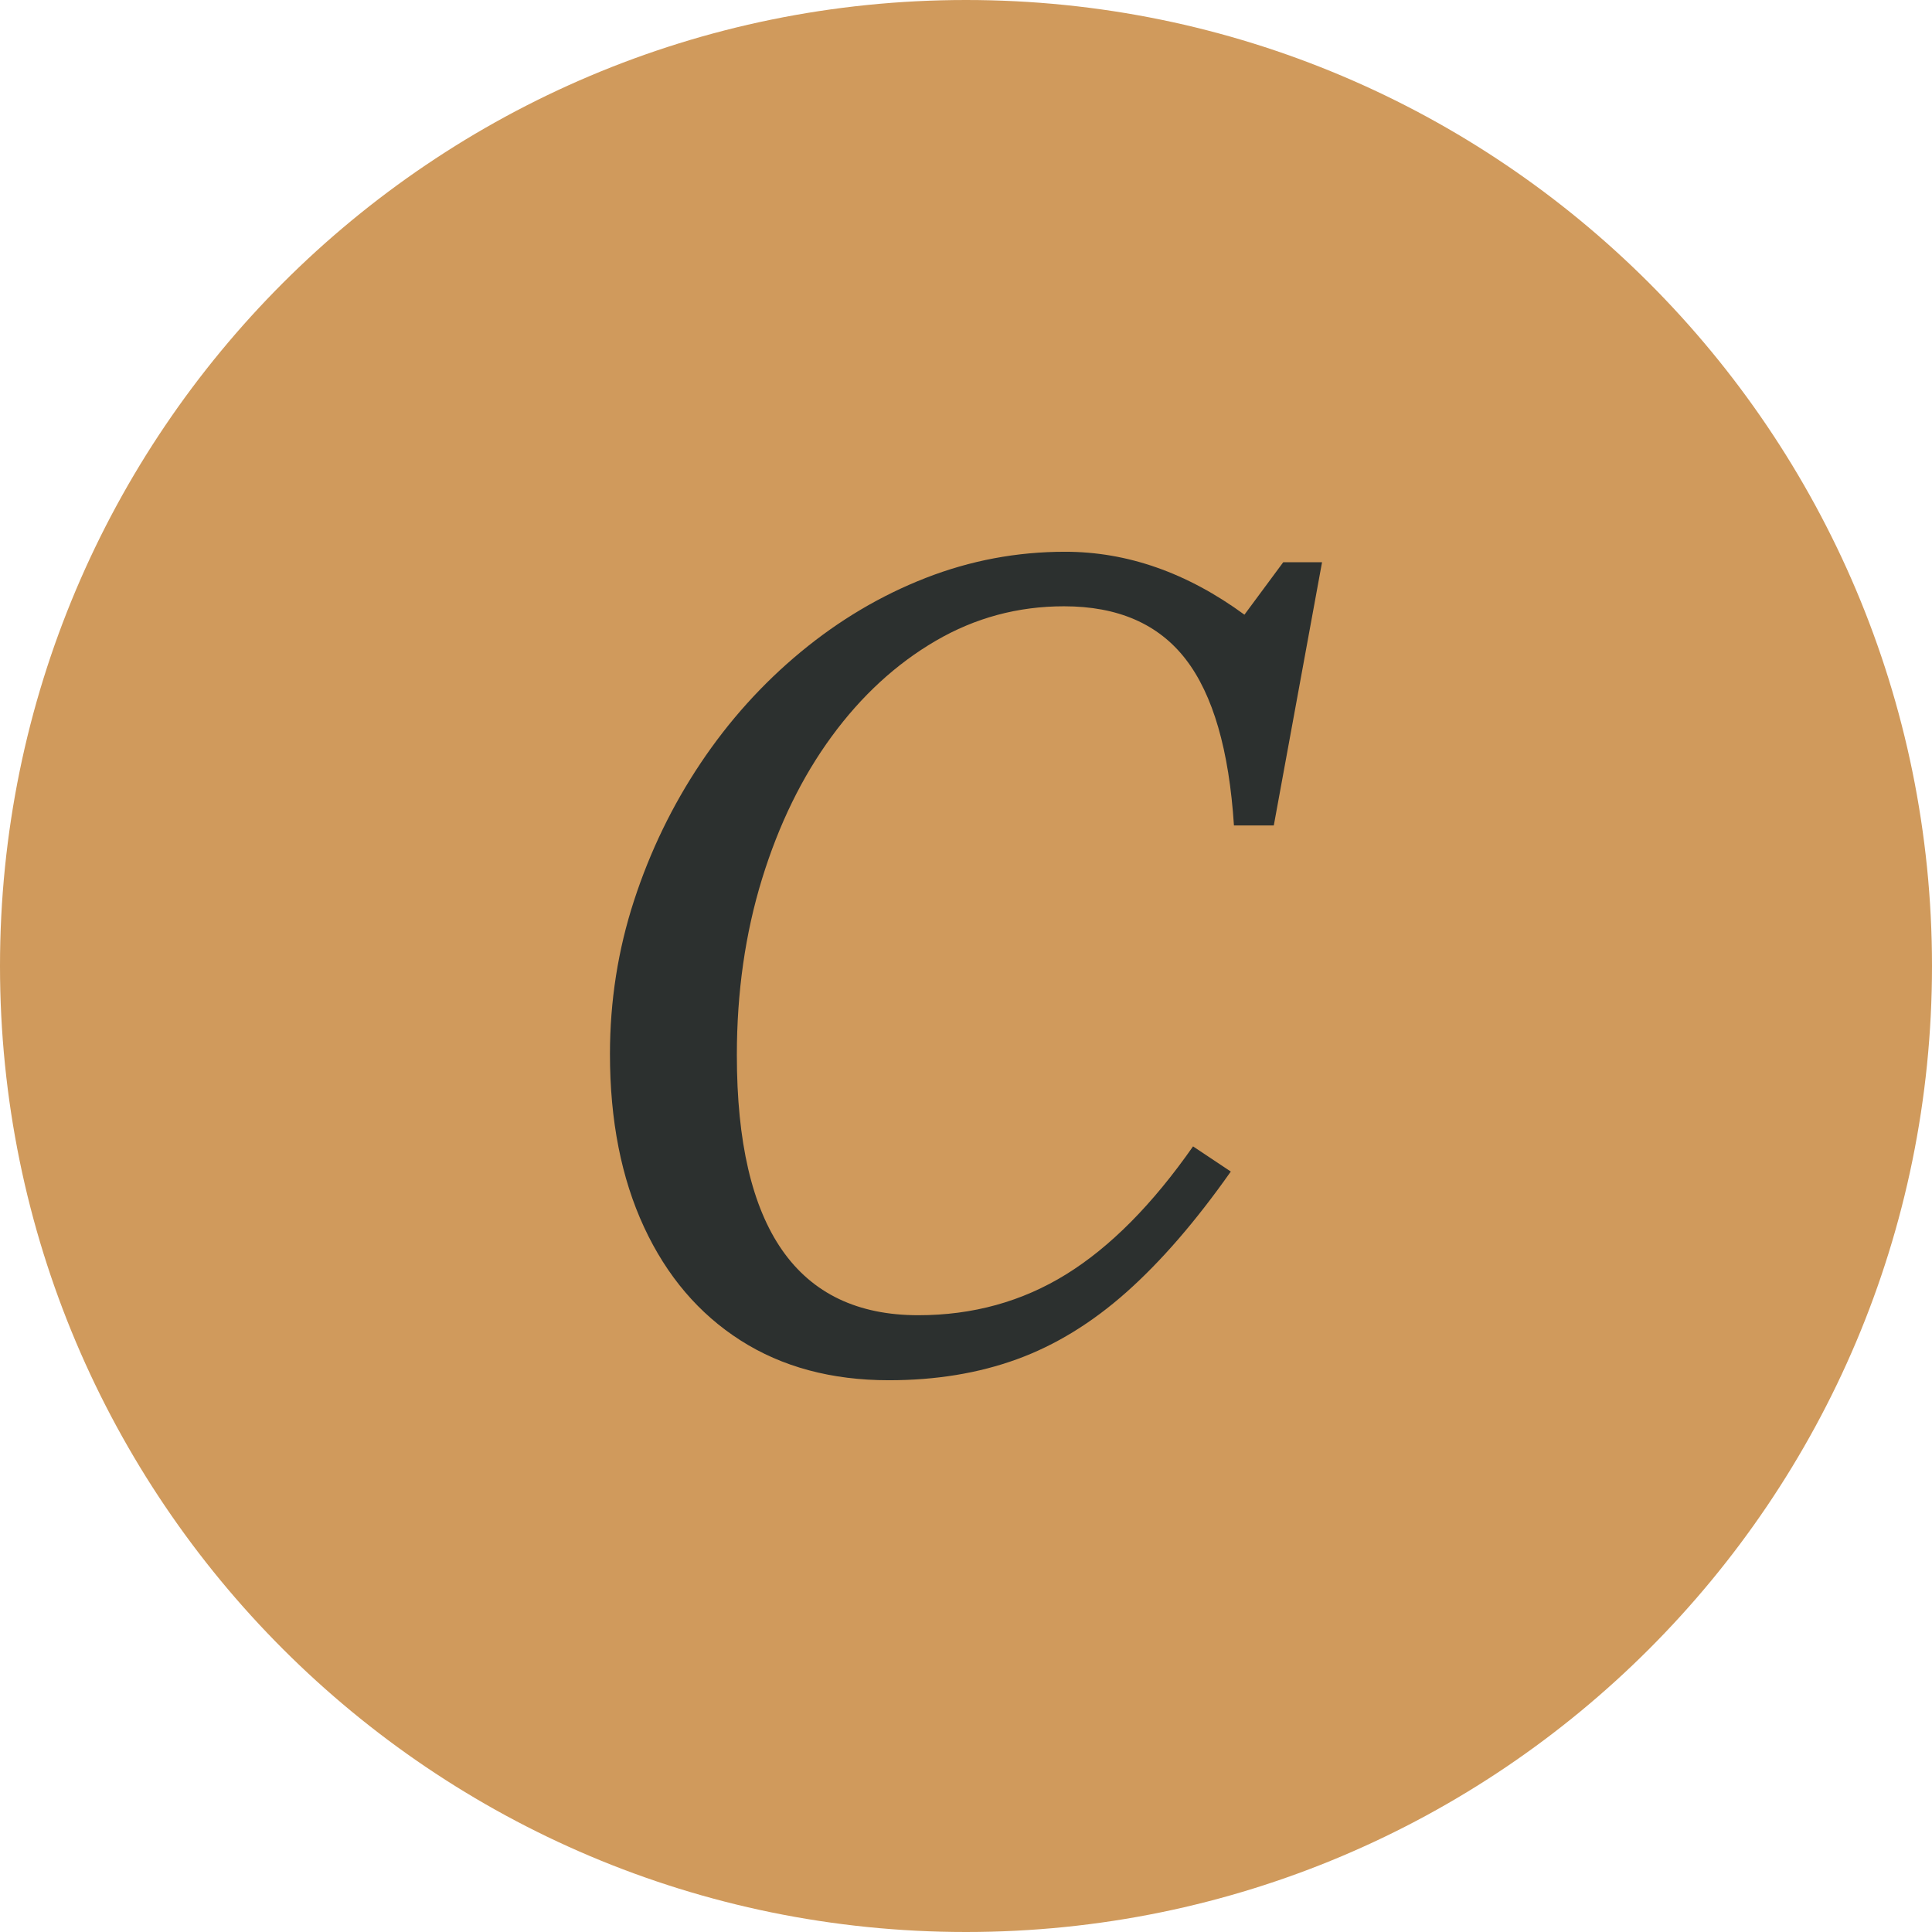
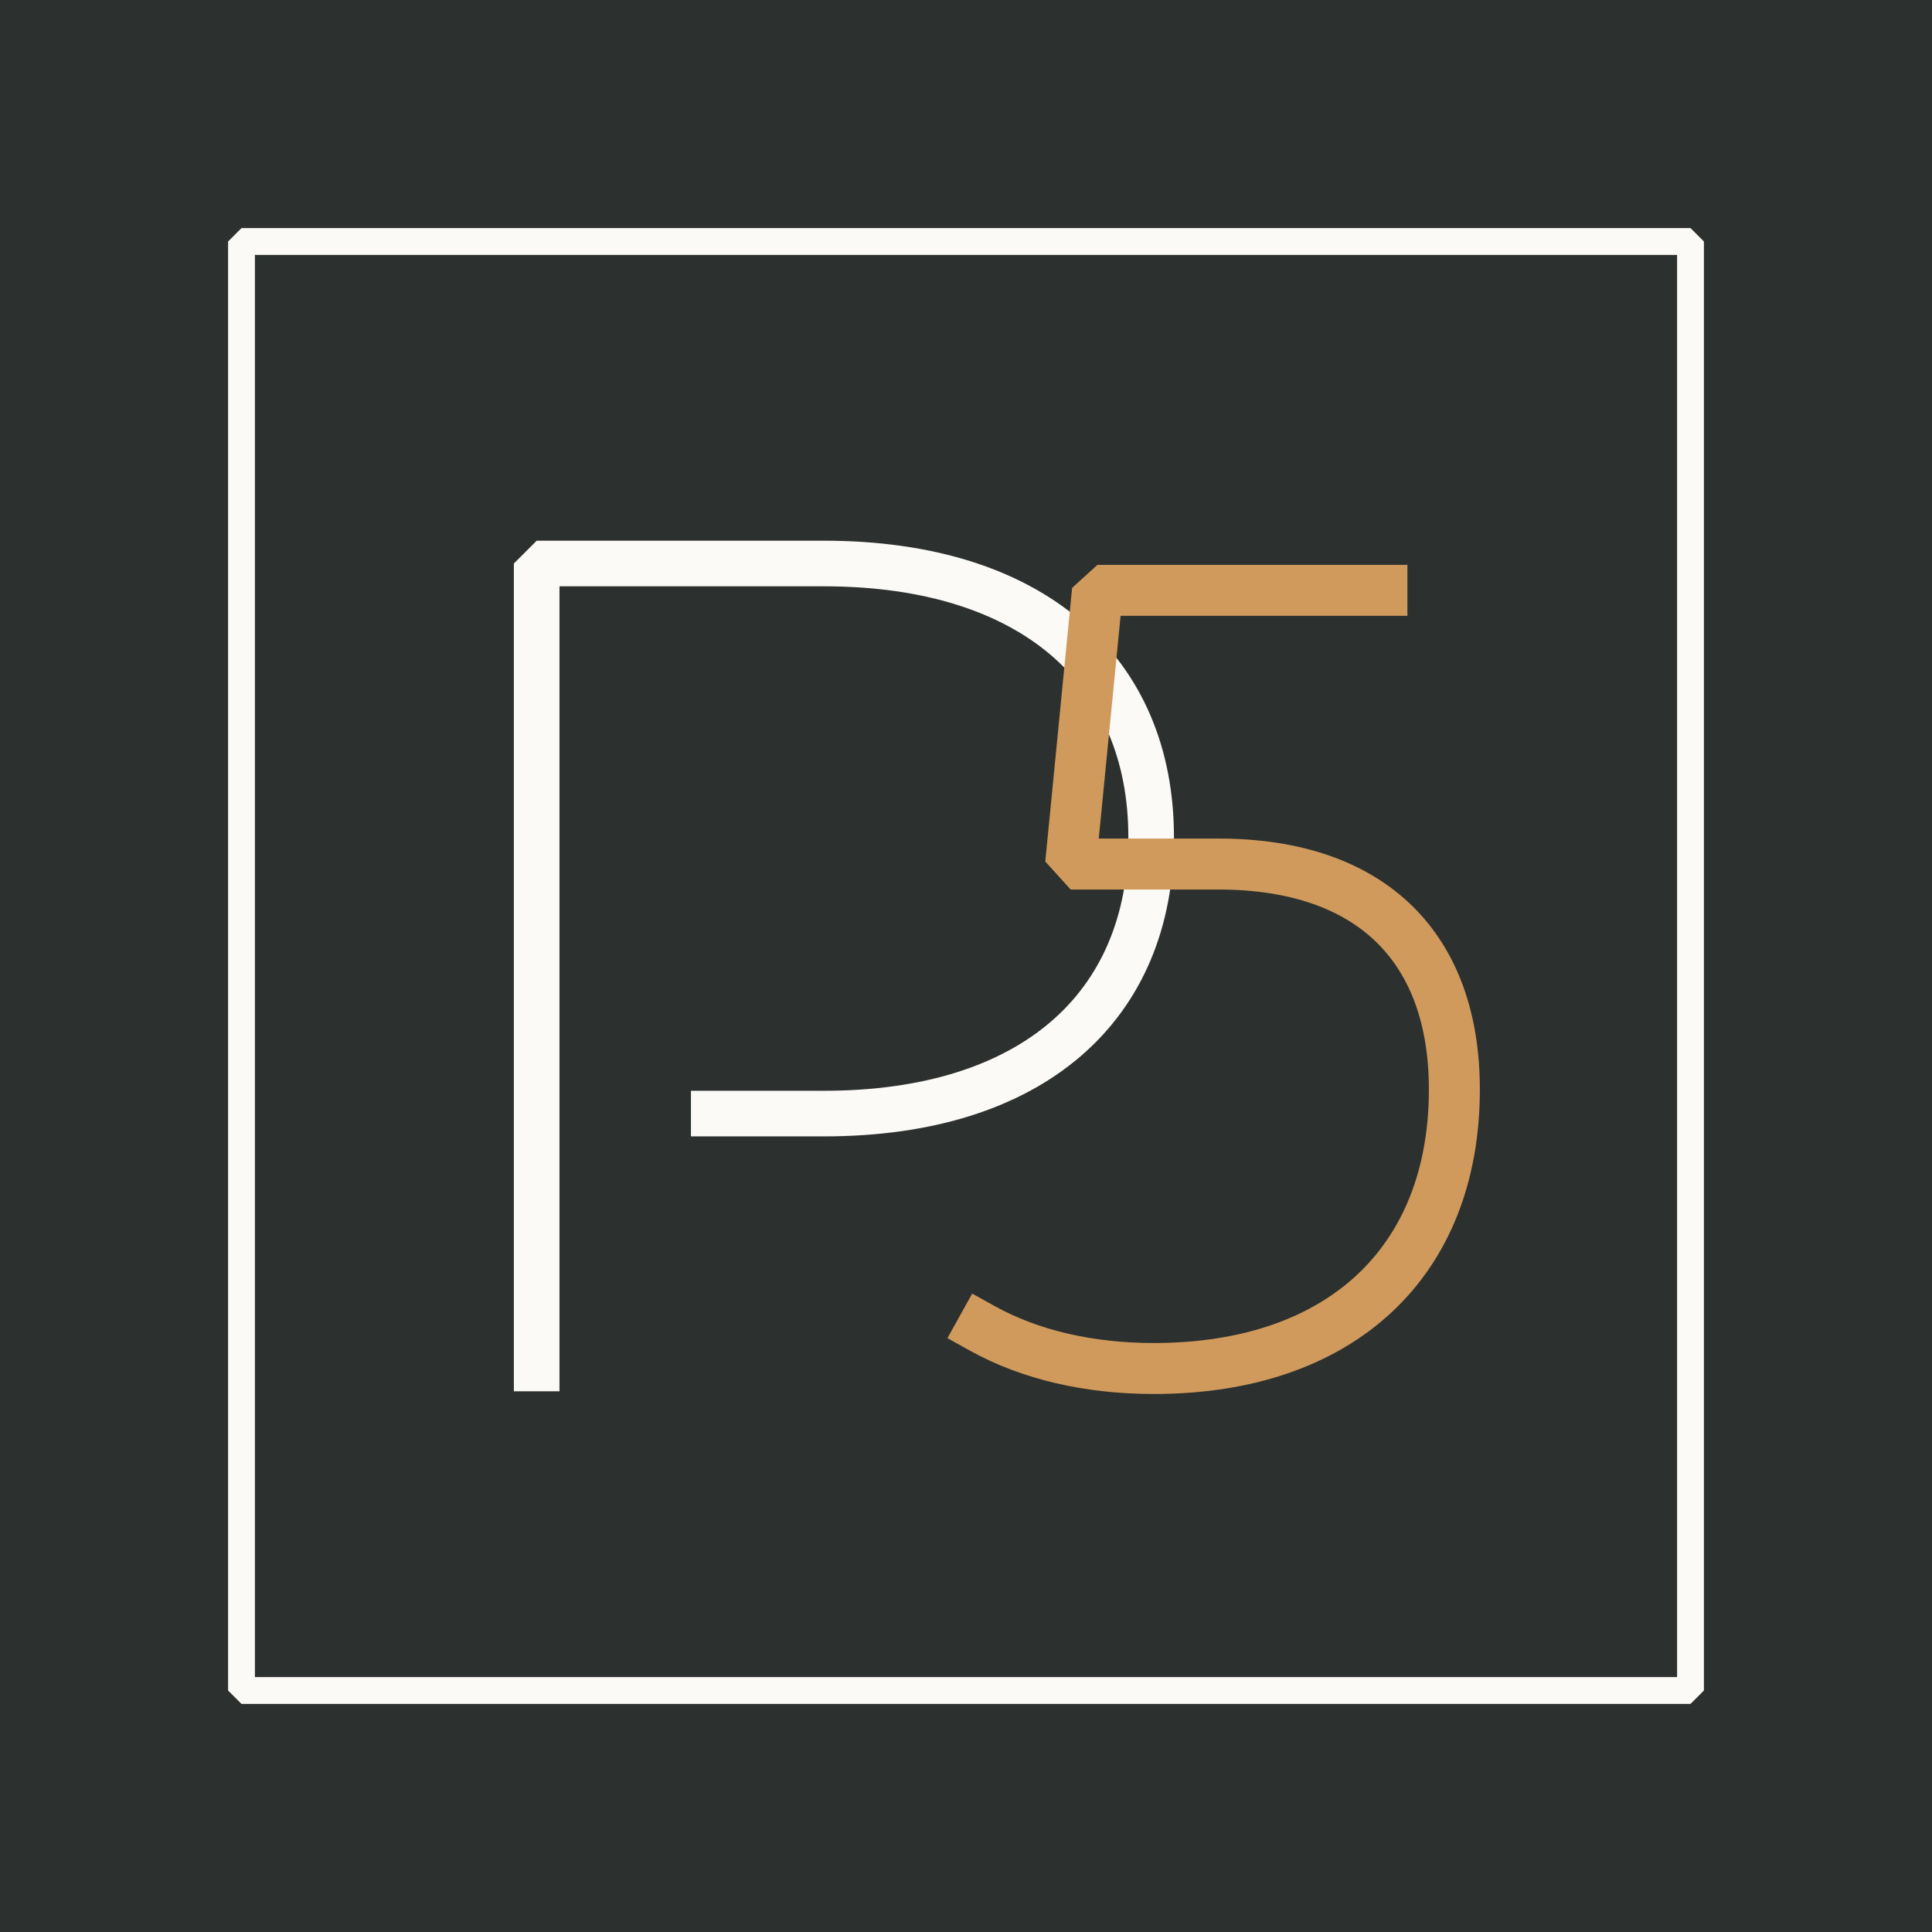
- <svg xmlns="http://www.w3.org/2000/svg" width="512" height="512" viewBox="0 0 512 512" role="img" aria-label="boise-construction-co icon, accent">
-   <circle cx="256.0" cy="256.0" r="256.0" fill="#D09A5C" />
-   <path d="M326.175 310.473Q312.279 330.205 298.522 342.434Q284.765 354.662 269.479 360.221Q254.194 365.779 235.573 365.779Q212.783 365.779 196.247 355.218Q179.710 344.657 170.678 325.203Q161.645 305.748 161.645 279.345Q161.645 258.223 168.038 238.630Q174.430 219.036 185.686 202.222Q196.942 185.408 212.227 172.762Q227.513 160.117 245.300 153.169Q263.087 146.221 282.264 146.221Q306.999 146.221 329.788 162.896L340.071 149.000H350.355L337.570 218.758H327.009Q325.064 188.743 314.225 174.708Q303.386 160.673 281.986 160.673Q263.643 160.673 247.940 169.844Q232.238 179.016 220.426 195.135Q208.614 211.255 201.944 232.932Q195.274 254.610 195.274 279.623Q195.274 348.548 243.355 348.548Q265.032 348.548 282.542 337.709Q300.051 326.870 316.170 303.803Z" fill="#2C302F" />
+ <svg xmlns="http://www.w3.org/2000/svg" viewBox="-8 -8 72 72">
+   <rect x="-8" y="-8" width="72" height="72" fill="#2C302F" />
+   <g fill="none" stroke-linecap="square" stroke-linejoin="bevel">
+     <rect x="1" y="1" width="54" height="54" stroke="#FBFAF6" stroke-width="1" />
+     <path d="M12 43V13h10.7c7.8 0 12.2 4 12.2 10.2 0 6.3-4.4 10.3-12.2 10.3h-4.1" stroke="#FBFAF6" stroke-width="1.7" />
+     <path d="M43.5 14H32.9l-1 10.2h5.5c5.8 0 8.8 3.2 8.8 8.4 0 6.4-4.2 10.4-11.2 10.4-2.4 0-4.6-.5-6.4-1.5" stroke="#D09A5C" stroke-width="1.9" />
+   </g>
</svg>
